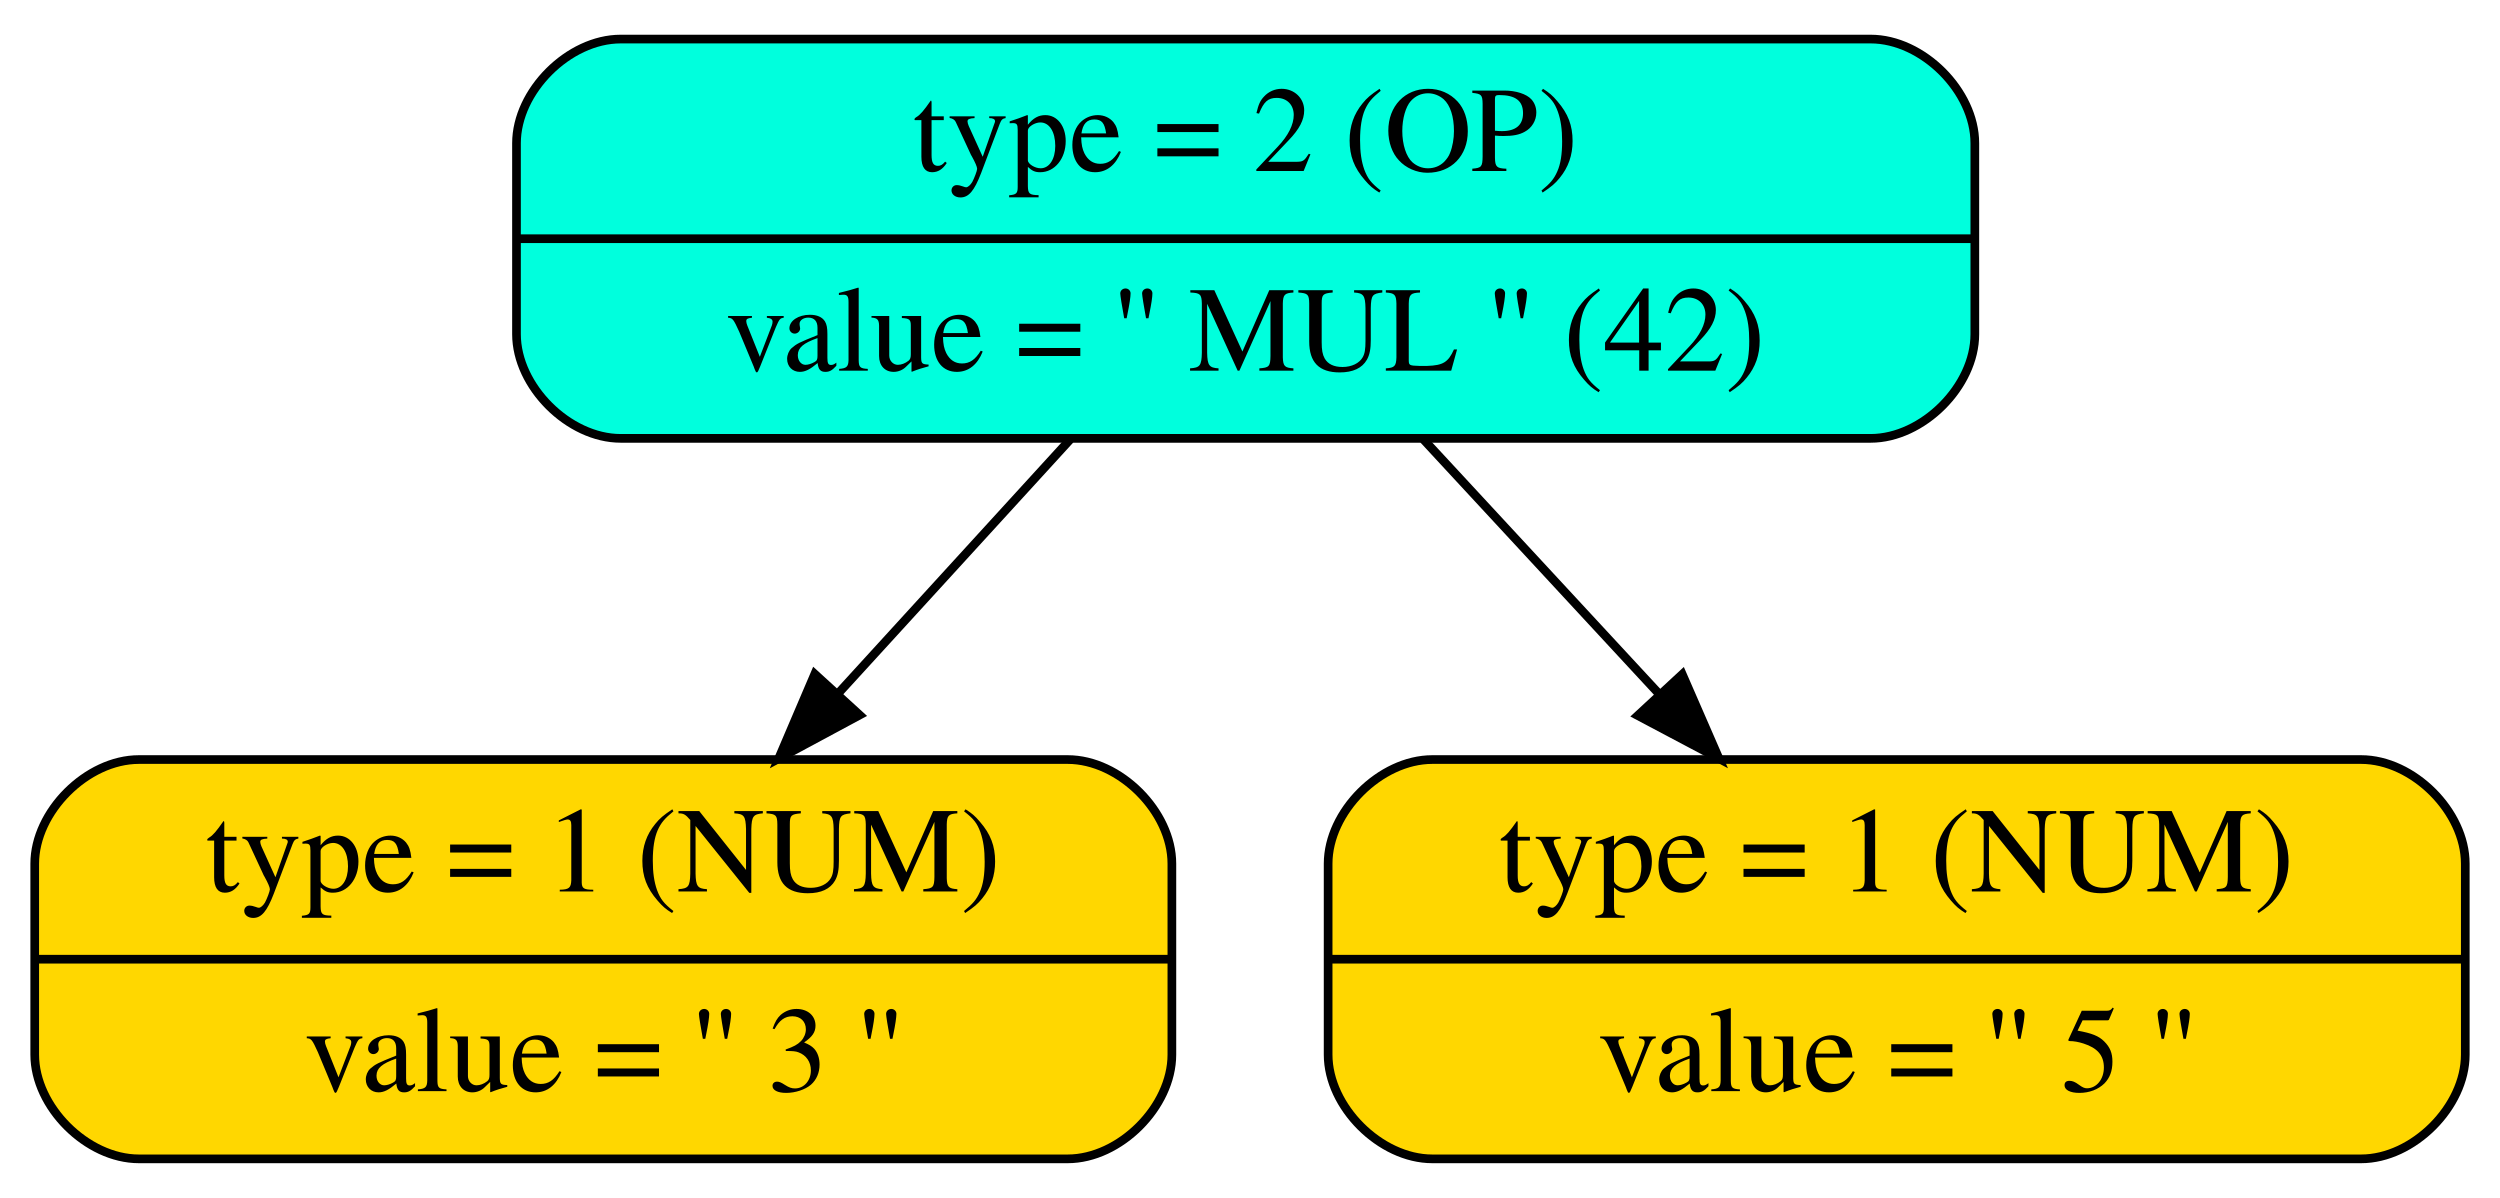
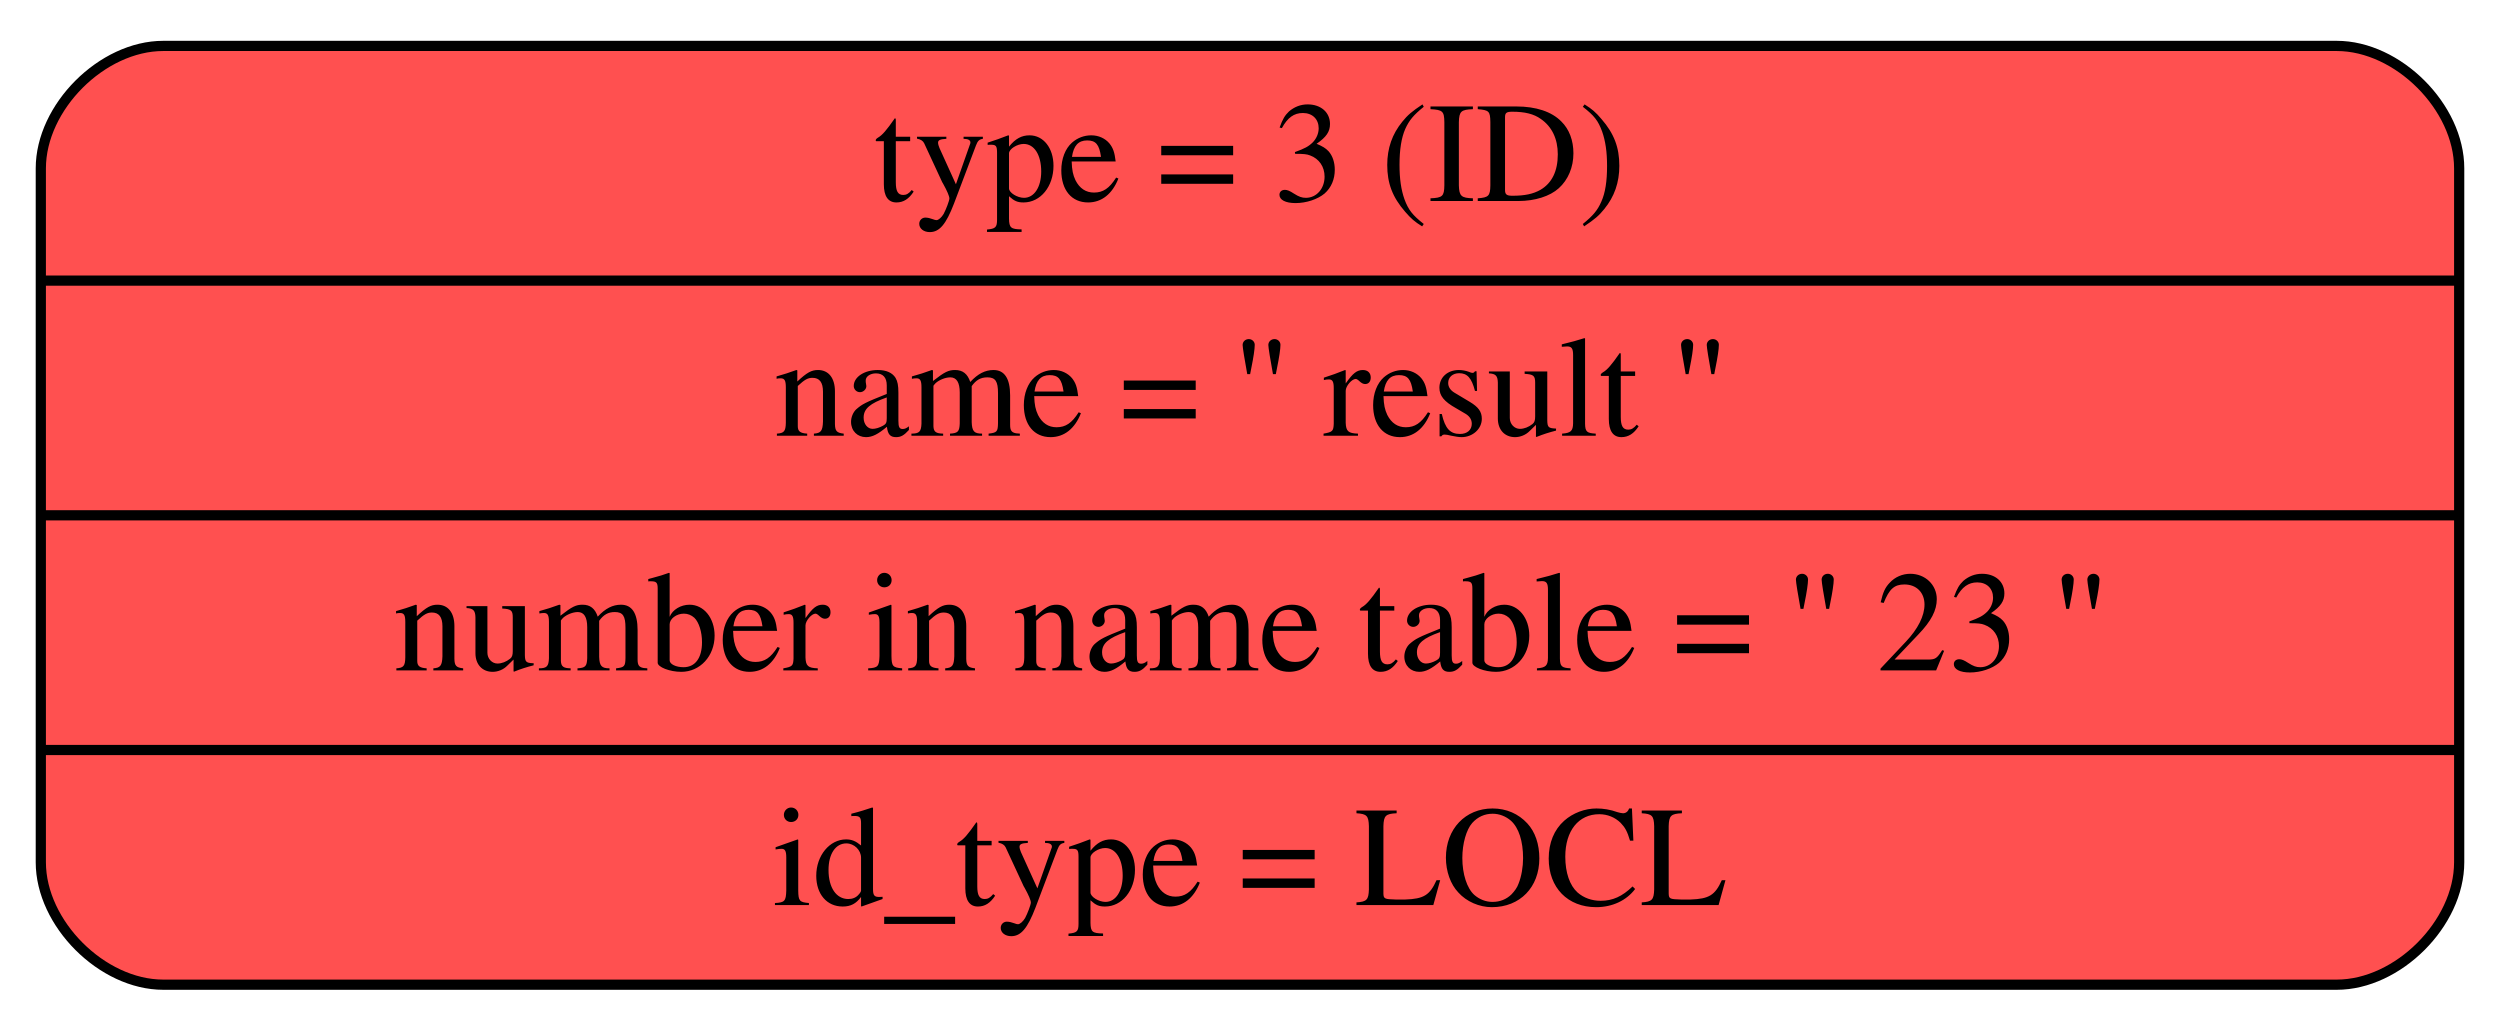
- <svg xmlns="http://www.w3.org/2000/svg" width="288pt" height="138pt" viewBox="0.00 0.00 288.00 138.00">
-   <g id="graph0" class="graph" transform="scale(1 1) rotate(0) translate(4 134)">
+ <svg xmlns="http://www.w3.org/2000/svg" width="245pt" height="101pt" viewBox="0.00 0.00 245.00 101.00">
+   <g id="graph0" class="graph" transform="scale(1 1) rotate(0) translate(4 97)">
    <g id="node1" class="node">
-       <path fill="#00ffdd" stroke="black" d="M67.5,-83.5C67.5,-83.5 211.5,-83.5 211.5,-83.5 217.5,-83.5 223.5,-89.5 223.5,-95.5 223.5,-95.5 223.5,-117.5 223.5,-117.5 223.5,-123.5 217.5,-129.5 211.5,-129.5 211.5,-129.5 67.5,-129.5 67.5,-129.5 61.5,-129.5 55.5,-123.5 55.5,-117.5 55.5,-117.5 55.5,-95.5 55.5,-95.5 55.5,-89.5 61.5,-83.5 67.5,-83.5" />
-       <text text-anchor="middle" x="139.5" y="-114.3" font-family="Times,serif" font-size="14.00">type = 2 (OP)</text>
-       <polyline fill="none" stroke="black" points="55.5,-106.5 223.5,-106.5 " />
-       <text text-anchor="middle" x="139.5" y="-91.3" font-family="Times,serif" font-size="14.00">value = '' MUL '' (42)</text>
-     </g>
-     <g id="node2" class="node">
-       <path fill="#ffd700" stroke="black" d="M12,-0.5C12,-0.5 119,-0.5 119,-0.5 125,-0.5 131,-6.5 131,-12.5 131,-12.5 131,-34.5 131,-34.5 131,-40.5 125,-46.5 119,-46.5 119,-46.5 12,-46.5 12,-46.5 6,-46.5 0,-40.5 0,-34.5 0,-34.5 0,-12.5 0,-12.5 0,-6.5 6,-0.5 12,-0.5" />
-       <text text-anchor="middle" x="65.5" y="-31.3" font-family="Times,serif" font-size="14.00">type = 1 (NUM)</text>
-       <polyline fill="none" stroke="black" points="0,-23.5 131,-23.5 " />
-       <text text-anchor="middle" x="65.5" y="-8.3" font-family="Times,serif" font-size="14.00">value = '' 3 ''</text>
-     </g>
-     <g id="edge1" class="edge">
-       <path fill="none" stroke="black" d="M119.28,-83.37C111.04,-74.35 101.39,-63.79 92.56,-54.12" />
-       <polygon fill="black" stroke="black" points="95.03,-51.63 85.7,-46.61 89.86,-56.35 95.03,-51.63" />
-     </g>
-     <g id="node3" class="node">
-       <path fill="#ffd700" stroke="black" d="M161,-0.5C161,-0.5 268,-0.5 268,-0.5 274,-0.5 280,-6.5 280,-12.5 280,-12.5 280,-34.5 280,-34.5 280,-40.5 274,-46.5 268,-46.5 268,-46.5 161,-46.5 161,-46.5 155,-46.5 149,-40.5 149,-34.5 149,-34.5 149,-12.5 149,-12.5 149,-6.5 155,-0.5 161,-0.5" />
-       <text text-anchor="middle" x="214.5" y="-31.3" font-family="Times,serif" font-size="14.00">type = 1 (NUM)</text>
-       <polyline fill="none" stroke="black" points="149,-23.5 280,-23.5 " />
-       <text text-anchor="middle" x="214.5" y="-8.3" font-family="Times,serif" font-size="14.00">value = '' 5 ''</text>
-     </g>
-     <g id="edge2" class="edge">
-       <path fill="none" stroke="black" d="M159.99,-83.37C168.34,-74.35 178.12,-63.79 187.07,-54.12" />
-       <polygon fill="black" stroke="black" points="189.8,-56.32 194.03,-46.61 184.67,-51.57 189.8,-56.32" />
+       <path fill="#ff5050" stroke="black" d="M12,-0.5C12,-0.5 225,-0.5 225,-0.5 231,-0.5 237,-6.5 237,-12.5 237,-12.5 237,-80.5 237,-80.5 237,-86.5 231,-92.5 225,-92.5 225,-92.5 12,-92.5 12,-92.5 6,-92.5 0,-86.5 0,-80.5 0,-80.5 0,-12.5 0,-12.5 0,-6.5 6,-0.5 12,-0.5" />
+       <text text-anchor="middle" x="118.5" y="-77.3" font-family="Times,serif" font-size="14.00">type = 3 (ID)</text>
+       <polyline fill="none" stroke="black" points="0,-69.5 237,-69.5 " />
+       <text text-anchor="middle" x="118.5" y="-54.3" font-family="Times,serif" font-size="14.00">name = '' result ''</text>
+       <polyline fill="none" stroke="black" points="0,-46.5 237,-46.5 " />
+       <text text-anchor="middle" x="118.5" y="-31.3" font-family="Times,serif" font-size="14.00">number in name table = '' 23 ''</text>
+       <polyline fill="none" stroke="black" points="0,-23.5 237,-23.5 " />
+       <text text-anchor="middle" x="118.5" y="-8.3" font-family="Times,serif" font-size="14.00">id_type = LOCL</text>
    </g>
  </g>
</svg>
